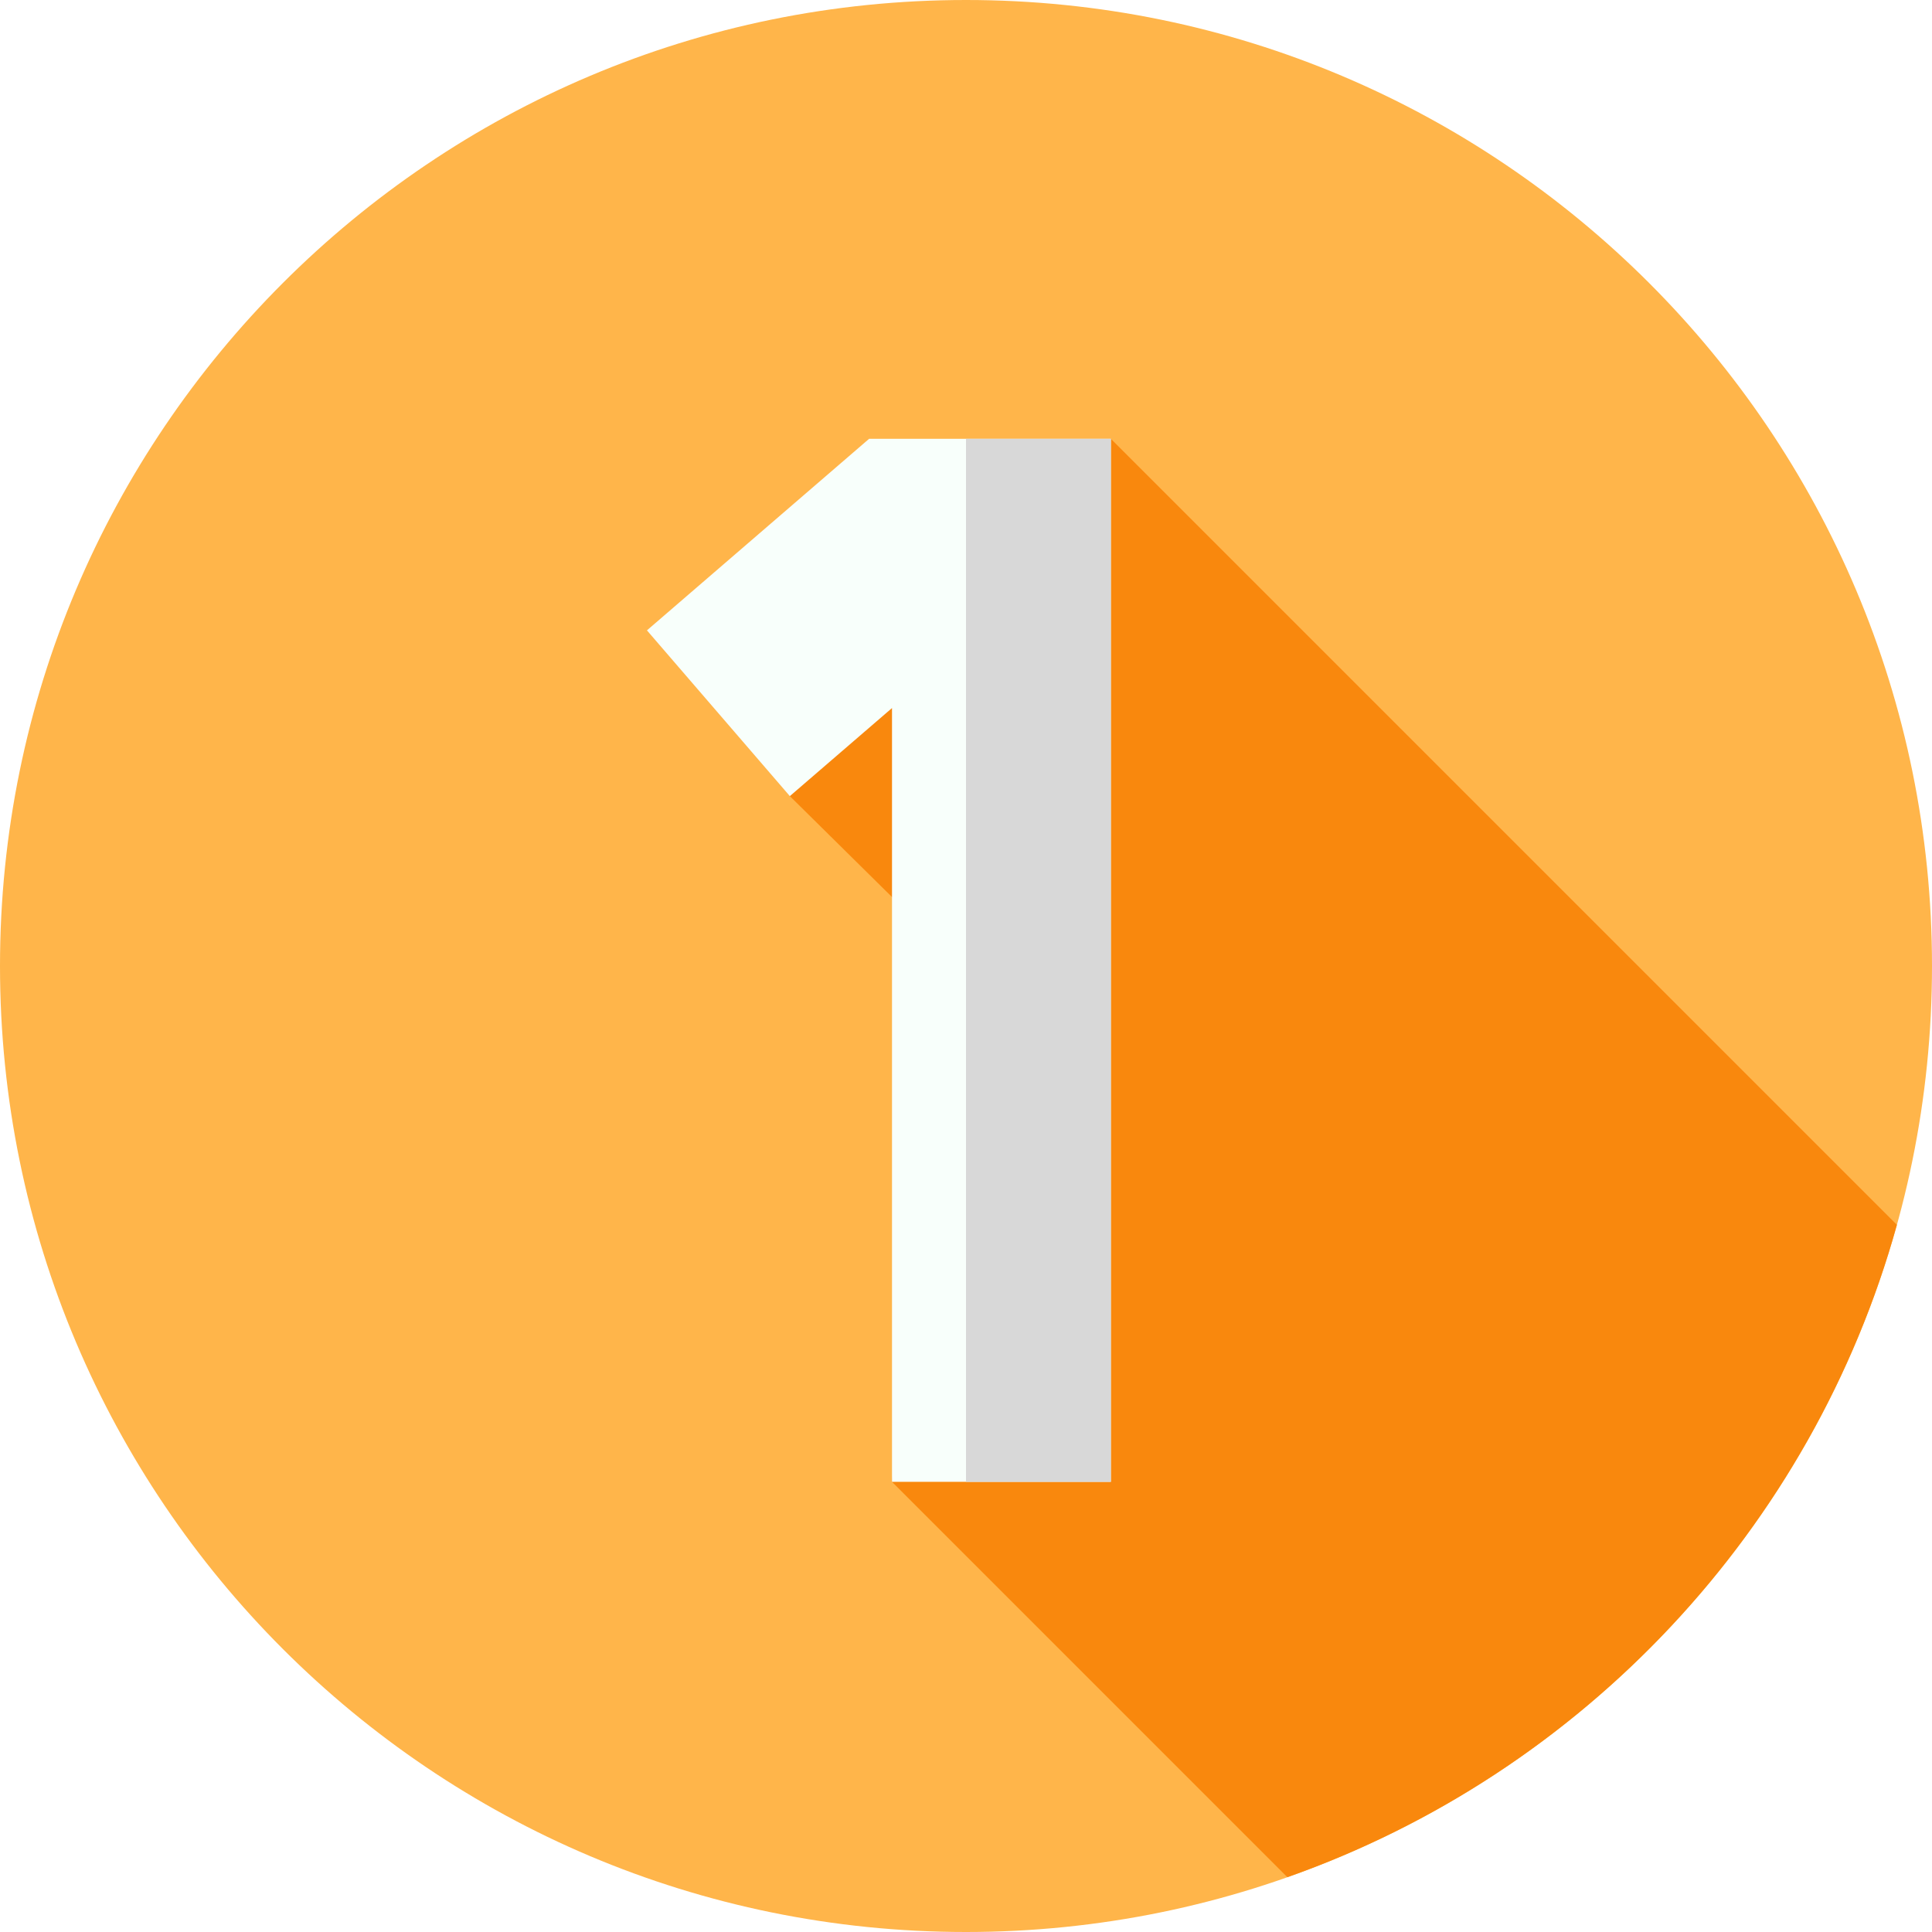
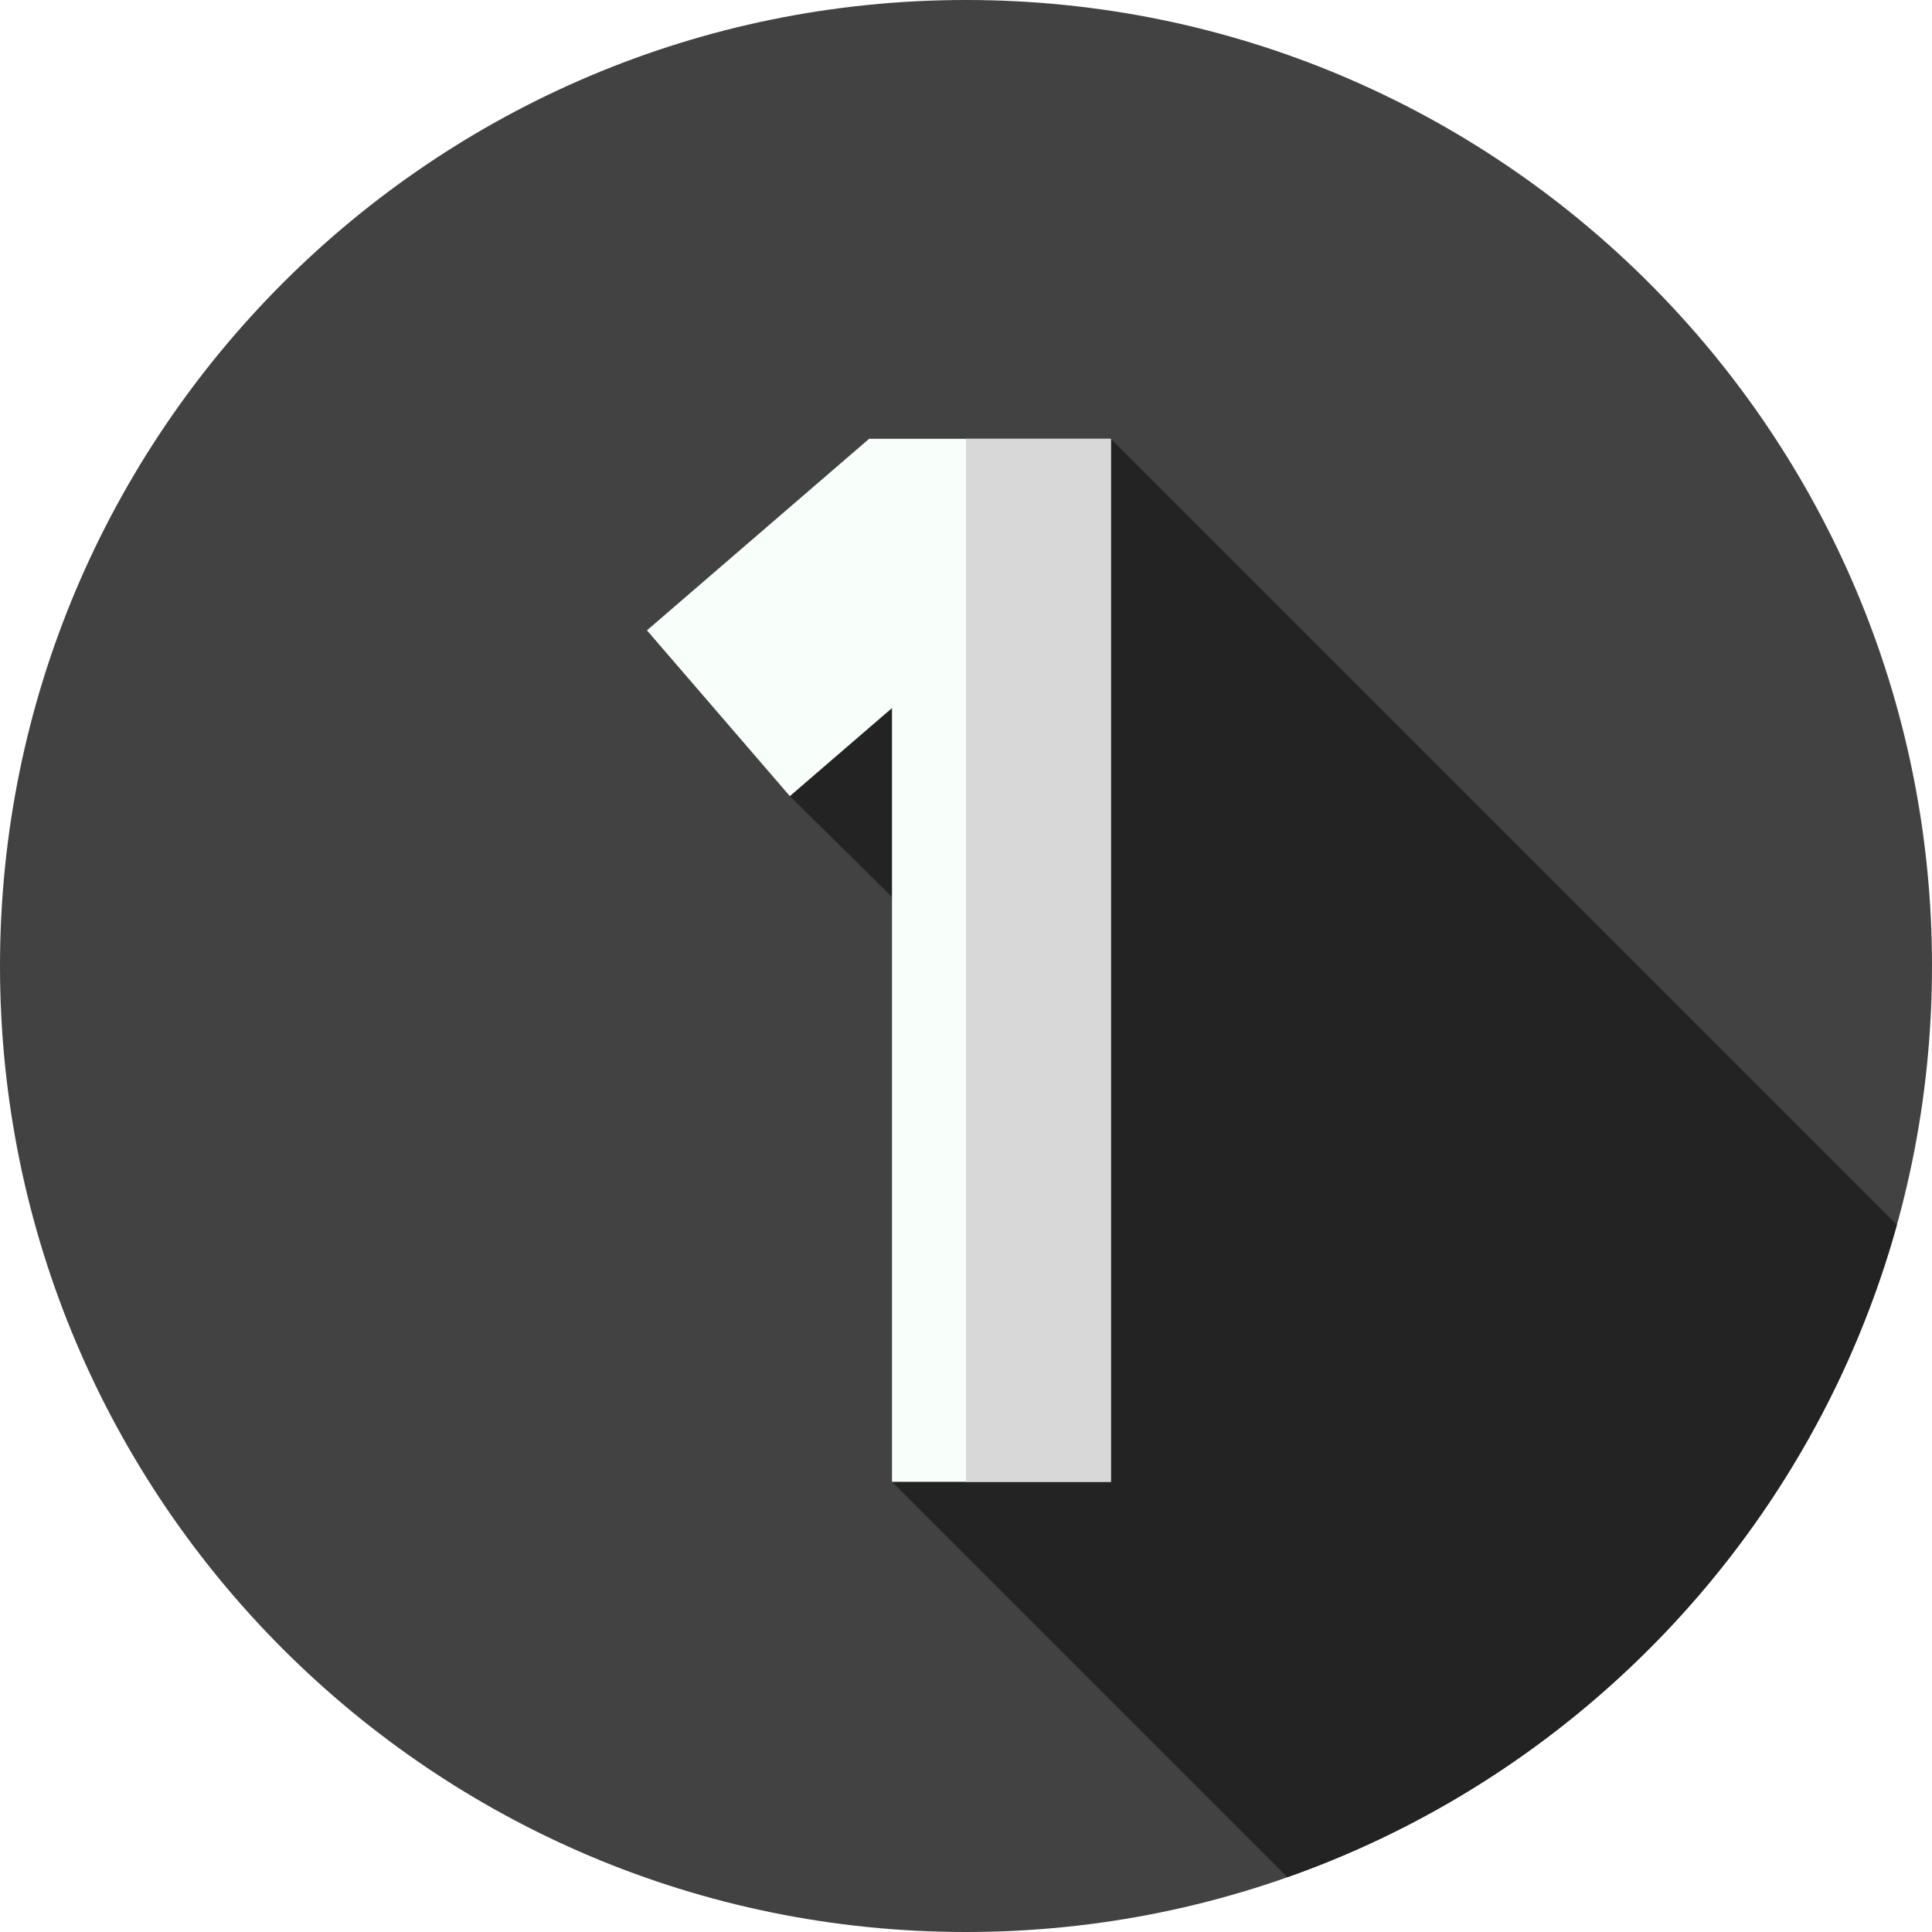
- <svg xmlns="http://www.w3.org/2000/svg" width="1.5em" height="1.5em" viewBox="0 0 384 384" version="1.1">
-   <g id="surface1">
-     <path style=" stroke:none;fill-rule:nonzero;fill:rgb(100%,70.98%,29.02%);fill-opacity:1;" d="M 384 192 C 384 298.039 298.039 384 192 384 C 85.961 384 0 298.039 0 192 C 0 85.961 85.961 0 192 0 C 298.039 0 384 85.961 384 192 Z M 384 192 " />
-     <path style=" stroke:none;fill-rule:nonzero;fill:rgb(97.647%,53.333%,5.098%);fill-opacity:1;" d="M 255.871 373.105 C 314.605 352.391 360.238 303.922 377.02 243.445 L 220.793 87.219 C 220.793 87.219 154.258 142.941 156.988 158.234 L 187.512 188.391 L 177.293 294.523 Z M 255.871 373.105 " />
-     <path style=" stroke:none;fill-rule:nonzero;fill:rgb(97.255%,100%,98.431%);fill-opacity:1;" d="M 220.793 87.219 L 220.793 294.523 L 177.293 294.523 L 177.293 140.73 L 156.988 158.234 L 128.586 125.289 L 170.121 89.477 L 172.738 87.219 Z M 220.793 87.219 " />
-     <path style=" stroke:none;fill-rule:nonzero;fill:rgb(84.706%,84.706%,84.706%);fill-opacity:1;" d="M 192 87.219 L 220.793 87.219 L 220.793 294.523 L 192 294.523 Z M 192 87.219 " />
+ <svg xmlns="http://www.w3.org/2000/svg" id="Layer_1" enable-background="new 0 0 512 512" height="1.5em" viewBox="0 0 512 512" width="1.5em">
+   <g>
+     <g>
+       <circle cx="256" cy="256" fill="#424242" r="256" />
+     </g>
+     <path d="m341.163 497.473c78.312-27.62 139.156-92.243 161.529-172.881l-208.302-208.302s-88.712 74.301-85.07 94.69l40.698 40.207-13.628 141.513z" fill="#232323" />
+     <g>
+       <g>
+         <path d="m294.39 116.29v276.41h-58v-205.06l-27.07 23.34-37.87-43.93 55.38-47.75 3.49-3.01z" fill="#f8fffb" />
+       </g>
+     </g>
+     <g>
+       <g>
+         <path d="m256 116.29h38.39v276.41h-38.39z" fill="#d8d8d8" />
+       </g>
+     </g>
  </g>
</svg>
